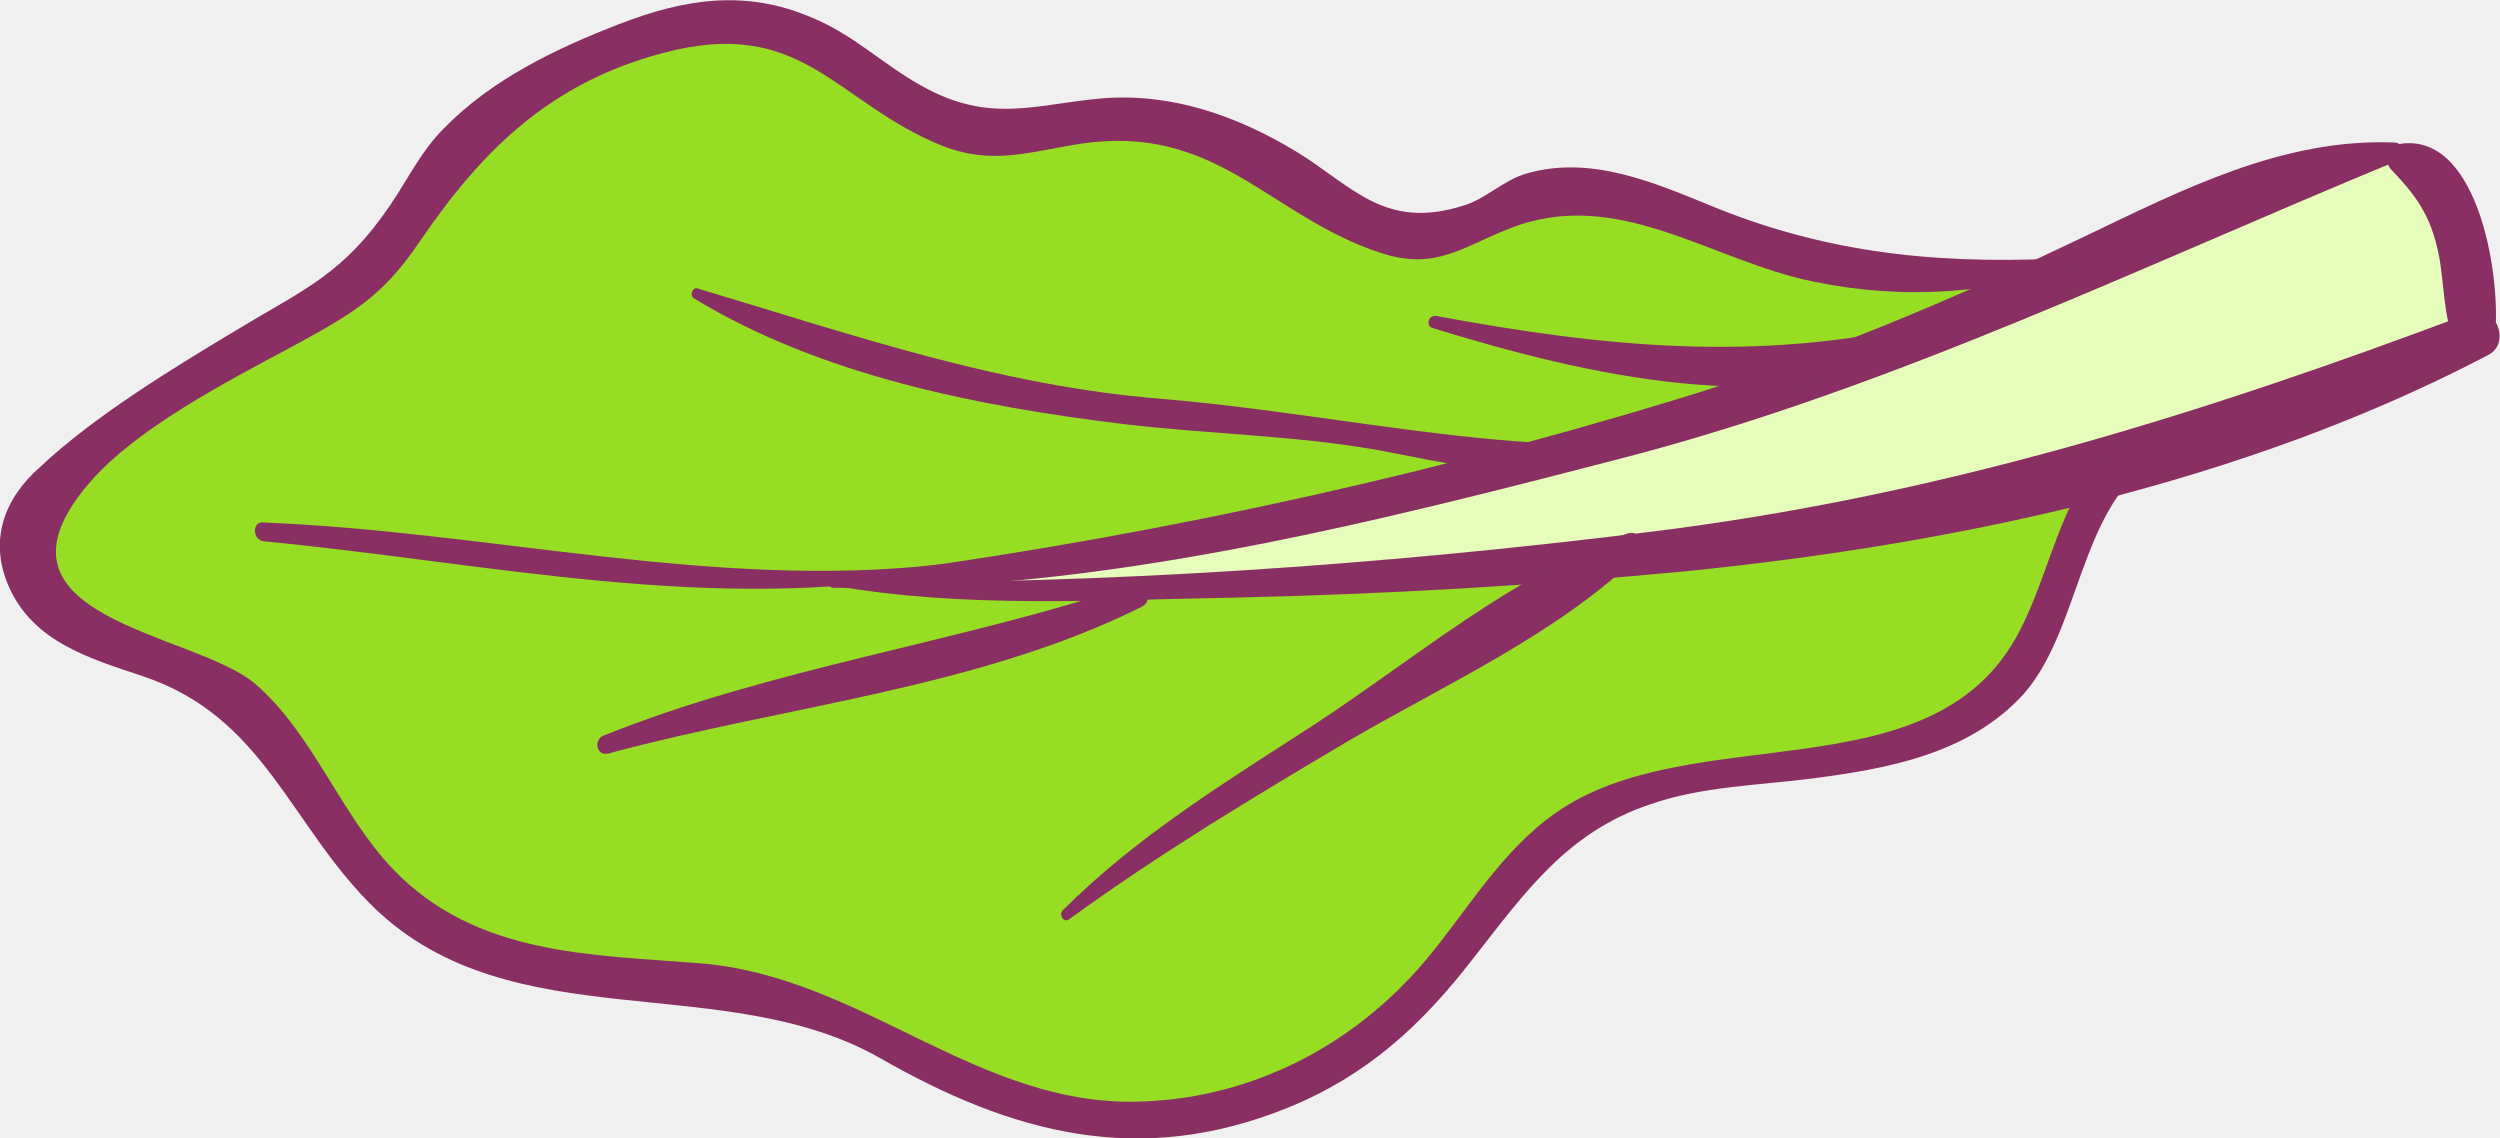
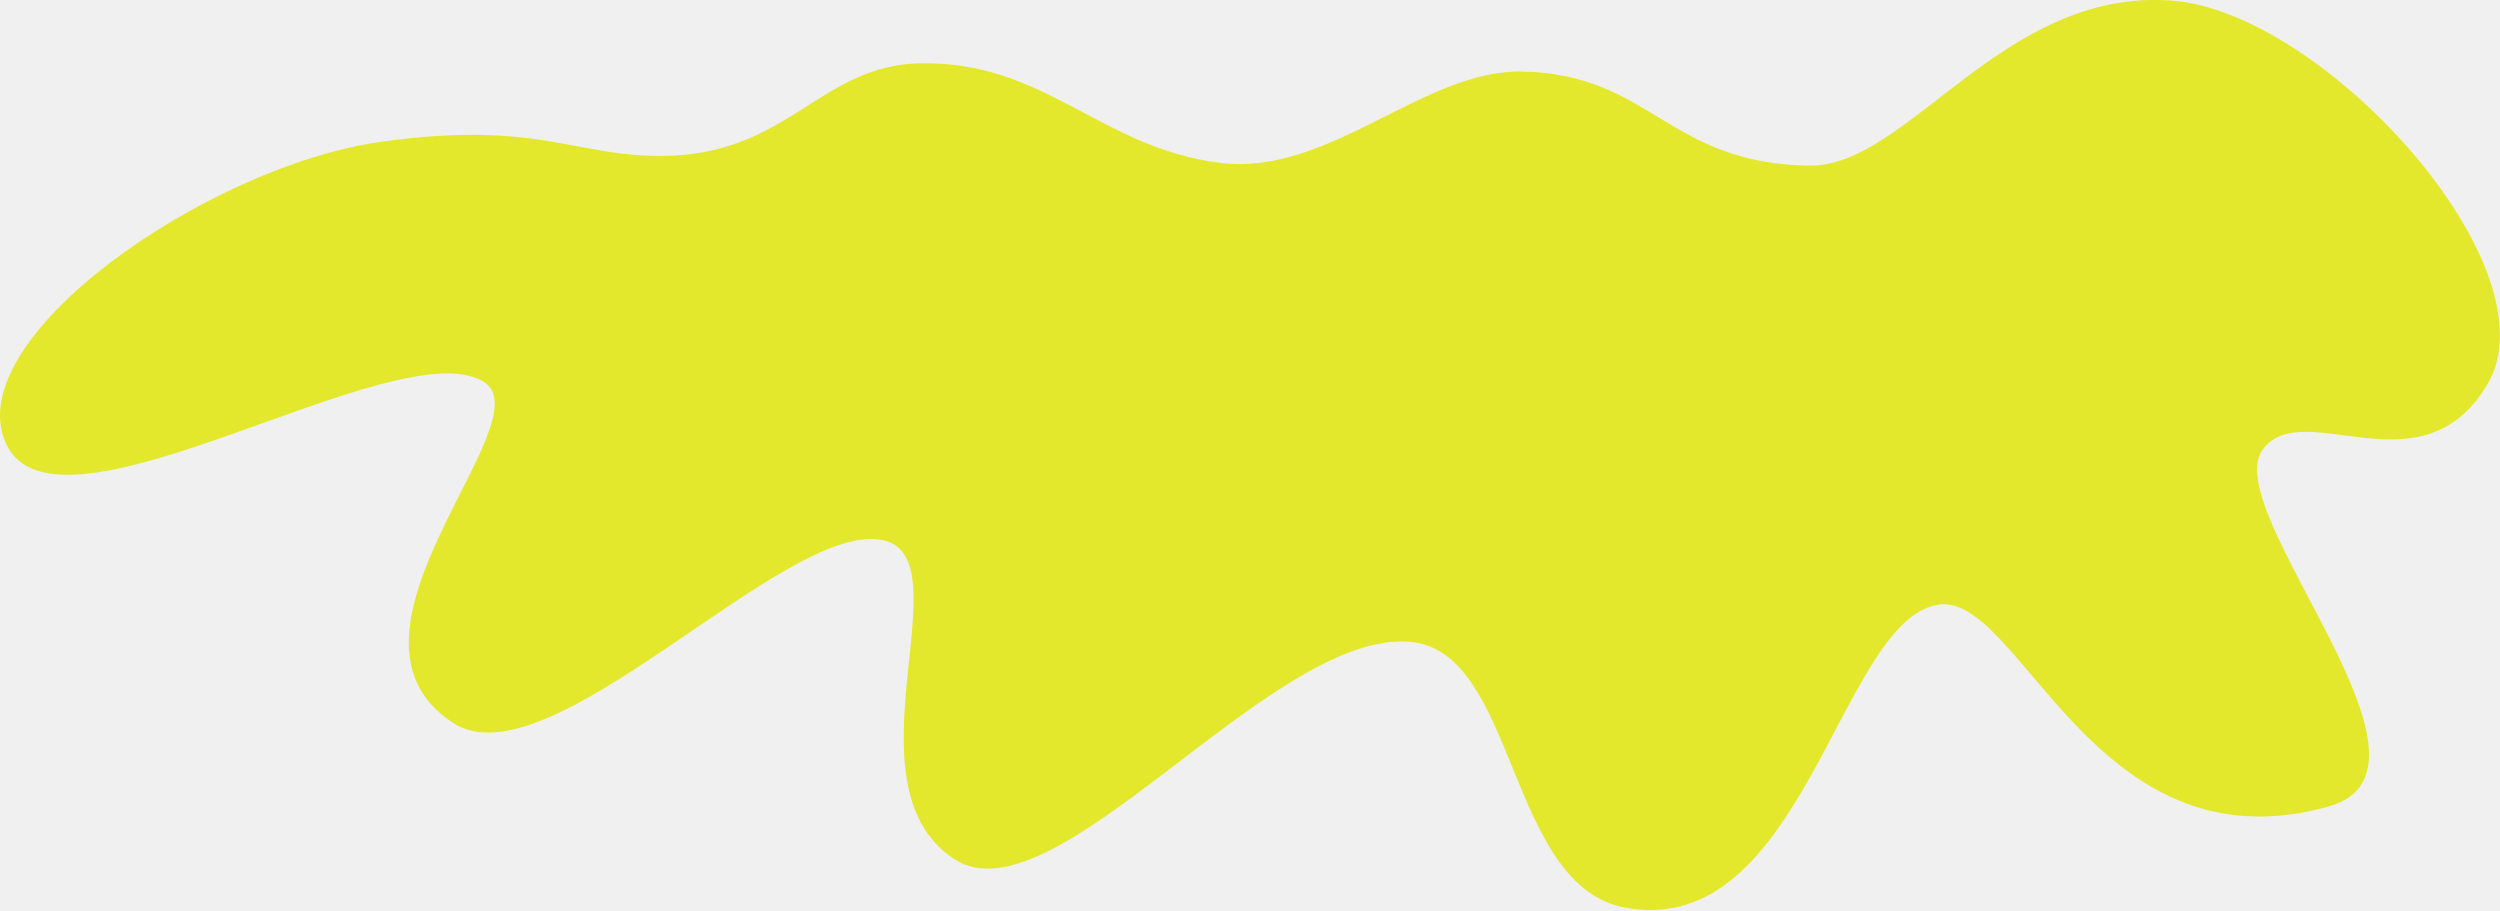
- <svg xmlns="http://www.w3.org/2000/svg" version="1.1" id="Layer_1" x="0px" y="0px" viewBox="0 0 226.3 103" style="enable-background:new 0 0 226.3 103;" xml:space="preserve">
+ <svg xmlns="http://www.w3.org/2000/svg" version="1.1" id="_x2018_ëîé_x5F_1" x="0px" y="0px" viewBox="0 0 2034.2 740.6" style="enable-background:new 0 0 2034.2 740.6;" xml:space="preserve">
  <style type="text/css">
- 	.st0{fill:#97DD24;}
- 	.st1{fill:#E05C46;}
- 	.st2{fill:#FAB239;}
- 	.st3{fill:#8BC53F;}
- 	.st4{fill:#CCEF89;}
- 	.st5{fill:#FECF83;}
- 	.st6{fill:#FE6600;}
- 	.st7{fill:#892F64;}
- 	.st8{fill:#FFFFFF;}
- 	.st9{fill:#E04B2C;}
- 	.st10{fill:#6E2F8C;}
- 	.st11{fill:#FDC400;}
- 	.st12{fill:#E5FCBB;}
- 	.st13{fill:#FFEFDC;}
- 	.st14{fill:#F48371;}
- 	.st15{fill:#FF9300;}
- 	.st16{fill:#FFAD4A;}
- 	.st17{fill:#F7D5EE;}
- 	.st18{fill:#AF6D9B;}
- 	.st19{fill:#E2AA59;}
+ 	.st0{fill-rule:evenodd;clip-rule:evenodd;fill:#DB8B2A;}
+ 	.st1{fill-rule:evenodd;clip-rule:evenodd;fill:#E3E82D;}
+ 	.st2{fill-rule:evenodd;clip-rule:evenodd;fill:#F3C6EF;}
+ 	.st3{fill-rule:evenodd;clip-rule:evenodd;fill:#FDE7FC;}
+ 	.st4{fill-rule:evenodd;clip-rule:evenodd;fill:#A55669;}
+ 	.st5{fill-rule:evenodd;clip-rule:evenodd;fill:#8E3A4F;}
+ 	.st6{fill-rule:evenodd;clip-rule:evenodd;fill:#57271B;}
+ 	.st7{fill-rule:evenodd;clip-rule:evenodd;fill:#7F3C22;}
+ 	.st8{fill-rule:evenodd;clip-rule:evenodd;fill:#FFD140;}
+ 	.st9{fill-rule:evenodd;clip-rule:evenodd;fill:#DB150C;}
+ 	.st10{fill-rule:evenodd;clip-rule:evenodd;fill:#EF442A;}
+ 	.st11{fill-rule:evenodd;clip-rule:evenodd;fill:#B02018;}
+ 	.st12{fill-rule:evenodd;clip-rule:evenodd;fill:#646614;}
+ 	.st13{fill-rule:evenodd;clip-rule:evenodd;fill:#FFFFFF;}
+ 	.st14{fill:#FFFFFF;}
</style>
-   <g>
-     <g>
-       <g>
-         <g>
-           <g>
-             <path class="st12" d="M145.7,50.5c-7.7,0.8-15.5,1.3-23.2,1.8c-8.5,0.5-17.1,0.9-25.6,1.1c-7.1,0.1-14.4,0.4-21.5-0.5       c16-0.6,32-4.5,47.7-7.7c6-1.2,12-2.6,17.9-4.1c10.4-2.6,20.7-5.7,30.6-9.7c3.9-1.6,7.8-3.2,11.6-5.1c1.7-0.8,3.5-1.7,5.2-2.5       c8.4-4.1,16.8-8,26-9.8l3,0.3c5.7,1.6,5.8,11.2,6.6,16c-10.6,4.8-21.6,8.8-32.8,12c-1.6,0.5-3.3,0.9-5,1.3       C172.9,47.1,159.4,49.1,145.7,50.5z" />
-           </g>
-           <g>
-             <path class="st0" d="M171.6,31.4c-10,3.9-20.2,7-30.6,9.7c-5.9,1.5-11.9,2.8-17.9,4.1c-15.6,3.2-31.7,7.1-47.7,7.7       c7.1,0.8,14.4,0.6,21.5,0.5c8.5-0.2,17.1-0.6,25.6-1.1c7.7-0.5,15.5-1,23.2-1.8c13.6-1.3,27.2-3.4,40.5-6.7       c1.7-0.4,3.3-0.9,5-1.3c-0.5,0.6-1,1.3-1.4,2C185.8,51.1,186,59.2,179,64c-6.3,4.3-14.3,4.5-21.7,5.4c-7.9,0.9-14.7,3.1-20,9.3       c-4.5,5.3-7.8,11.4-13.6,15.5c-10.8,7.8-26.2,9.7-38.1,3c-3.4-1.9-6.5-4.4-10.1-6c-3.9-1.7-8-2.2-12.2-2.4       c-8.3-0.4-17.2-0.5-24.5-5.1c-6.2-3.9-9.3-10.6-13.4-16.4c-2.3-3.2-5-5.9-8.8-7.1c-3.2-1-6.5-1.3-9.4-3       C1.7,54-0.5,48.3,4.8,43.6c1.4-1.2,3.1-1.9,4.6-2.9c1.8-1.2,3.5-2.6,5.2-3.9c3.4-2.6,6.9-4.9,10.7-7c3.1-1.7,6.7-2.9,9-5.8       c2.1-2.7,3.1-6,5.2-8.8c4.3-5.5,10.6-8.6,16.9-11.1c3.8-1.5,7.8-2.8,11.9-2.1c3.8,0.6,7.2,2.6,10.2,4.8       c3.1,2.2,6.4,5.1,10.3,5.6c3.7,0.5,7.4-1.4,11-1.6c8.3-0.5,14.6,3.2,21,7.9c3,2.2,6.6,3.9,10.3,2.6c3.1-1.1,5.2-3.6,8.6-4       c8.1-1.1,15.4,4.3,22.9,6.2c8.3,2.2,17.3,2.1,25.6,0.1l0.2,0.3c-1.7,0.8-3.5,1.7-5.2,2.5C179.4,28.2,175.6,29.9,171.6,31.4z" />
-           </g>
-         </g>
-       </g>
-     </g>
-     <g>
-       <g>
-         <g>
-           <g>
-             <path class="st7" d="M75.4,53.2c24,0.5,49-5.9,72.1-11.9c24-6.3,46.6-17.3,69.4-26.7c0.9-0.4,0.8-1.7-0.2-1.7       c-10.1-0.4-19.2,4.3-28,8.5c-12.1,5.8-24.2,10.9-37.1,14.8c-24.6,7.5-50.6,13-76.2,16.2C75,52.5,74.9,53.2,75.4,53.2L75.4,53.2       z" />
-           </g>
-         </g>
-       </g>
-       <g>
-         <g>
-           <g>
-             <path class="st7" d="M216.5,15.4c2.2,2.3,3.5,4.1,4.2,7.4c0.6,2.7,0.4,5.9,1.6,8.4c0.7,1.4,3.3,1.1,3.5-0.5       c0.7-4.8-1.2-18.6-8.4-17.7C216.3,13.2,215.6,14.5,216.5,15.4L216.5,15.4z" />
-           </g>
-         </g>
-       </g>
-       <g>
-         <g>
-           <g>
-             <path class="st7" d="M75.4,53c11.9,2.1,24.2,1.3,36.2,1.1c13.7-0.3,27.5-1.1,41.1-2.4c24.7-2.5,50.5-8,72.6-19.6       c2-1.1,0.6-4.6-1.6-3.8C199,37.6,175.3,45,148.9,48.2c-24.3,3-49.1,4.7-73.5,4.5C75.2,52.7,75.2,53,75.4,53L75.4,53z" />
-           </g>
-         </g>
-       </g>
-       <g>
-         <g>
-           <g>
-             <path class="st7" d="M188.3,23.3c-11.7,0.7-22.1-0.1-33-4.5c-5.4-2.2-11.2-4.8-17.1-3.1c-2.1,0.6-3.7,2.3-5.7,2.9       c-7.2,2.3-10.1-1.8-15.2-4.9c-5.3-3.2-11.2-5.3-17.5-4.8c-6,0.5-10.2,2.4-16.5-1.2c-3.4-1.9-6.1-4.6-9.8-6.1       C67.5-1,61.9-0.1,56,2.2c-5.7,2.2-11.5,5-15.8,9.4c-2.1,2.1-3.2,4.5-4.9,7c-4.2,6.2-7.8,7.6-13.6,11.1       c-6,3.6-13.1,7.9-18.1,12.6C0.3,45.2-1,49,0.8,53.1c2.2,5,7.3,6.5,12.1,8.1c11.1,3.7,13.3,13.5,21,21       c12.5,12,31.6,5.5,45.8,13.6c11.9,6.8,23.4,9.9,36.8,4.5c7.2-2.9,12.2-7.5,16.9-13.6c4.7-6,8.5-11.4,16-13.9       c4.6-1.6,9.6-1.7,14.4-2.3c7-0.9,14.4-2.2,19.4-7.7c5.7-6.5,5-19.5,14.4-22.3c1.1-0.3,1-2.3-0.3-2.1       c-10.5,0.8-10.6,11.8-14.8,19.3c-8,14.3-29.5,7.3-41.7,15.9c-5,3.5-8,8.9-11.9,13.5c-6.4,7.5-15.4,12.2-25.3,12.6       c-15,0.7-25.4-11.3-40.2-12.5c-10-0.8-20.3-0.7-27.8-8.5c-4.8-5-7.2-12.2-12.5-16.8C17.6,57.2-2.5,56,8.1,43.7       c4.2-4.9,12.5-9.2,18.3-12.3c5.3-2.9,8.1-4.4,11.5-9.4c5.7-8.4,11.9-14.5,22.1-17.2c12.7-3.4,15.6,4.5,25.3,8.4       c4.6,1.8,8,0.5,12.6-0.2c12.3-1.8,17,6.6,27.1,9.9c4.9,1.6,7.3-0.5,11.6-2.2c9.8-3.9,18.2,2.9,27.6,4.8       c8.2,1.7,16.5,1.1,24.3-1.7C188.7,23.8,188.7,23.2,188.3,23.3L188.3,23.3z" />
-           </g>
-         </g>
-       </g>
-       <g>
-         <g>
-           <g>
-             <path class="st7" d="M62.8,27c11.5,7,25.8,9.8,39,11.4c7.6,0.9,15.2,1,22.7,2.3c6.1,1.1,11,2.6,17.1,1.1       c0.9-0.2,0.7-1.6-0.2-1.6c-12-0.5-24.2-3.1-36.3-4.1c-14.8-1.2-27.9-5.8-42-10C62.7,26,62.4,26.7,62.8,27L62.8,27z" />
-           </g>
-         </g>
-       </g>
-       <g>
-         <g>
-           <g>
-             <path class="st7" d="M96.8,83.2c8.1-5.9,16.6-11,25.2-16.1c8.9-5.2,19-9.7,26.4-16.9c0.8-0.8,0-2.3-1.1-1.9       C137,52,128.1,59.6,119.1,65.5c-8,5.2-16.1,10.1-22.9,16.9C95.8,82.8,96.3,83.6,96.8,83.2L96.8,83.2z" />
-           </g>
-         </g>
-       </g>
-       <g>
-         <g>
-           <g>
-             <path class="st7" d="M55.1,68.2c15.9-4.3,33.5-5.9,48.3-13.3c1.1-0.6,0.3-2.4-0.8-2C86.8,58.2,70,60.4,54.6,66.6       C53.7,67,54,68.5,55.1,68.2L55.1,68.2z" />
-           </g>
-         </g>
-       </g>
-       <g>
-         <g>
-           <g>
-             <path class="st7" d="M23.9,49c20.7,2,40.4,6.6,61.2,2.9c0.5-0.1,0.4-0.9-0.1-0.8c-20.3,2.3-40.8-3-61.1-3.8       C22.8,47.1,22.8,48.9,23.9,49L23.9,49z" />
-           </g>
-         </g>
-       </g>
-       <g>
-         <g>
-           <g>
-             <path class="st7" d="M129.7,29.7c13.3,4.1,32,8.7,45.1,1.6c1-0.6,0.3-2.1-0.8-1.9c-15.1,3.4-28.9,2-44-0.8       C129.3,28.5,129,29.5,129.7,29.7L129.7,29.7z" />
-           </g>
-         </g>
-       </g>
-     </g>
-   </g>
+   <path class="st1" d="M1239.1,58.2c-80.9-1.9-157.7,85.5-246.4,74.3c-97.8-12.3-142.1-82.9-244-81c-79.2,1.5-106.2,70.8-201.1,75.1  c-76.8,3.5-105.7-29.8-237.8-11.2C167.7,135.5-34.4,276.2,5,361.2c41.6,89.7,315.5-92.7,387.9-51c53.2,30.6-136.3,205.3-24.1,278.1  c78.1,50.7,267.9-163.1,348.1-149.1c70.6,12.4-33.3,198.7,59.5,259.8c81.6,53.7,258.8-187.7,371.7-176.7  c86.7,8.5,78,198.8,174.6,216.3c144.2,26.2,173.5-230.5,252.9-246.4c67.8-13.6,126.9,218.5,319.5,163.9  c108-30.7-90.7-240.7-54-290.3c33-44.6,129.2,37.1,182.8-53c56.3-94.7-132.6-302.9-256.6-312.3C1629.5-9.9,1552.6,136,1472.1,134.8  C1356.7,132.9,1343.5,60.6,1239.1,58.2L1239.1,58.2z" />
</svg>
